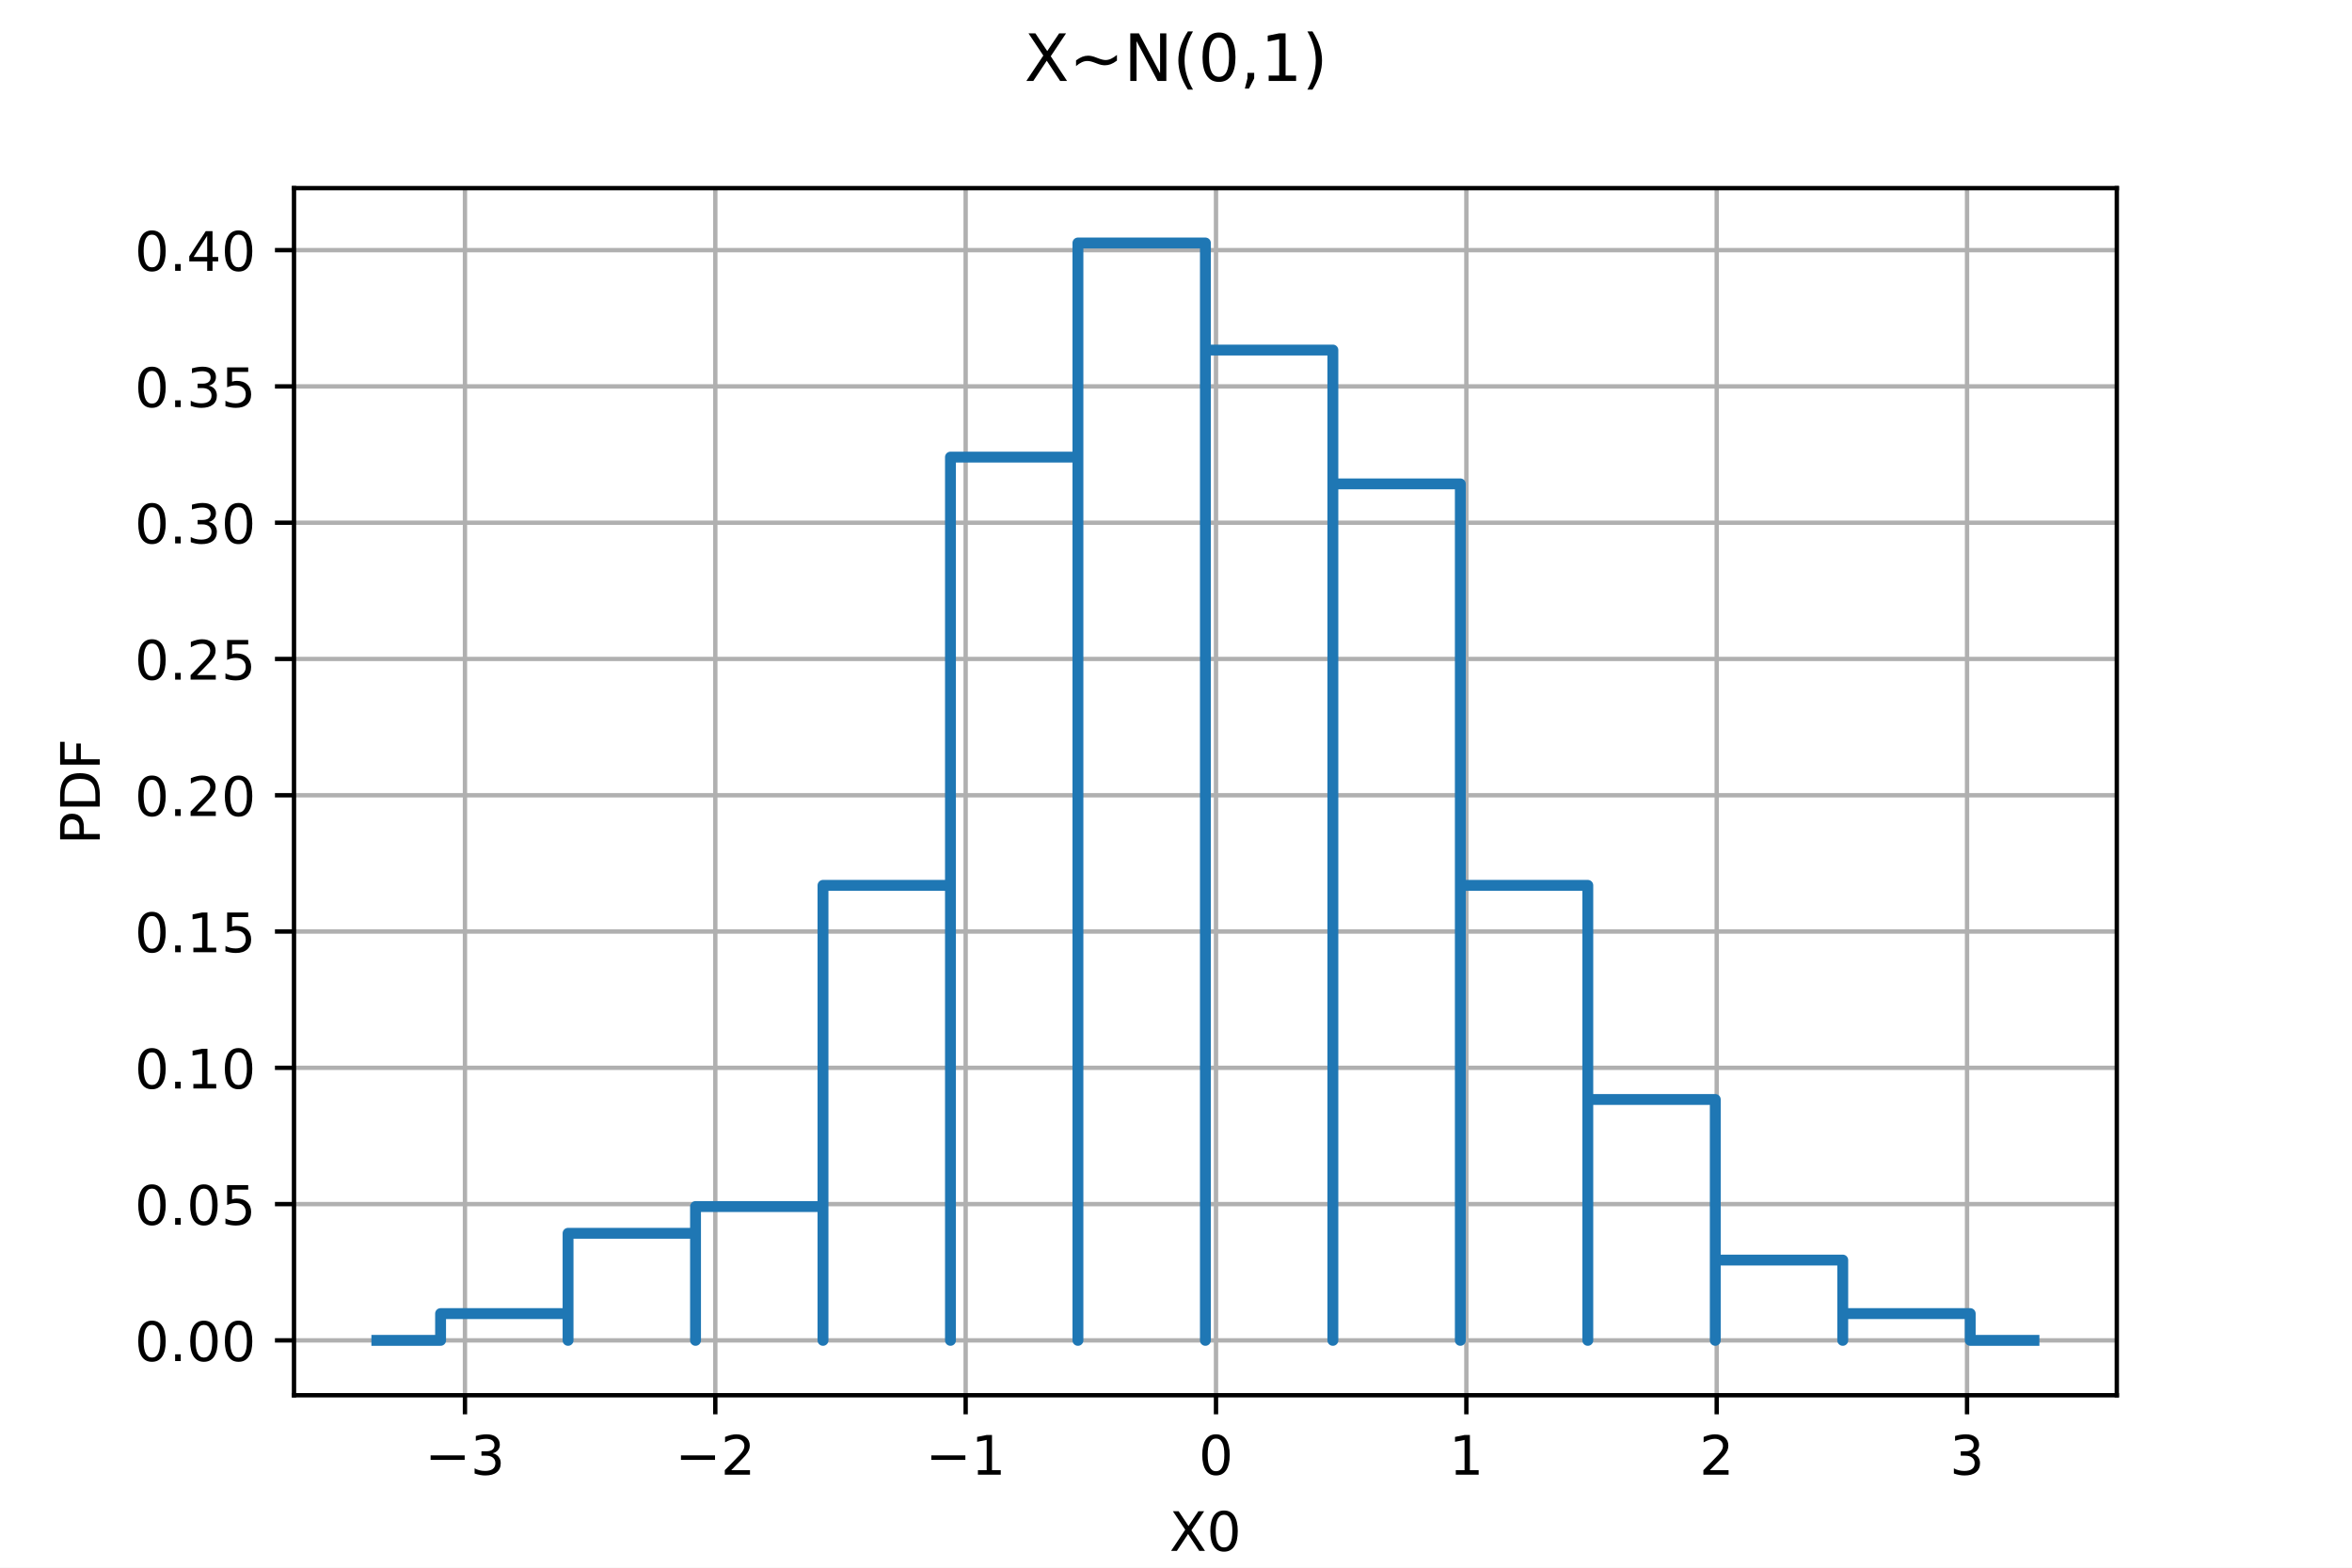
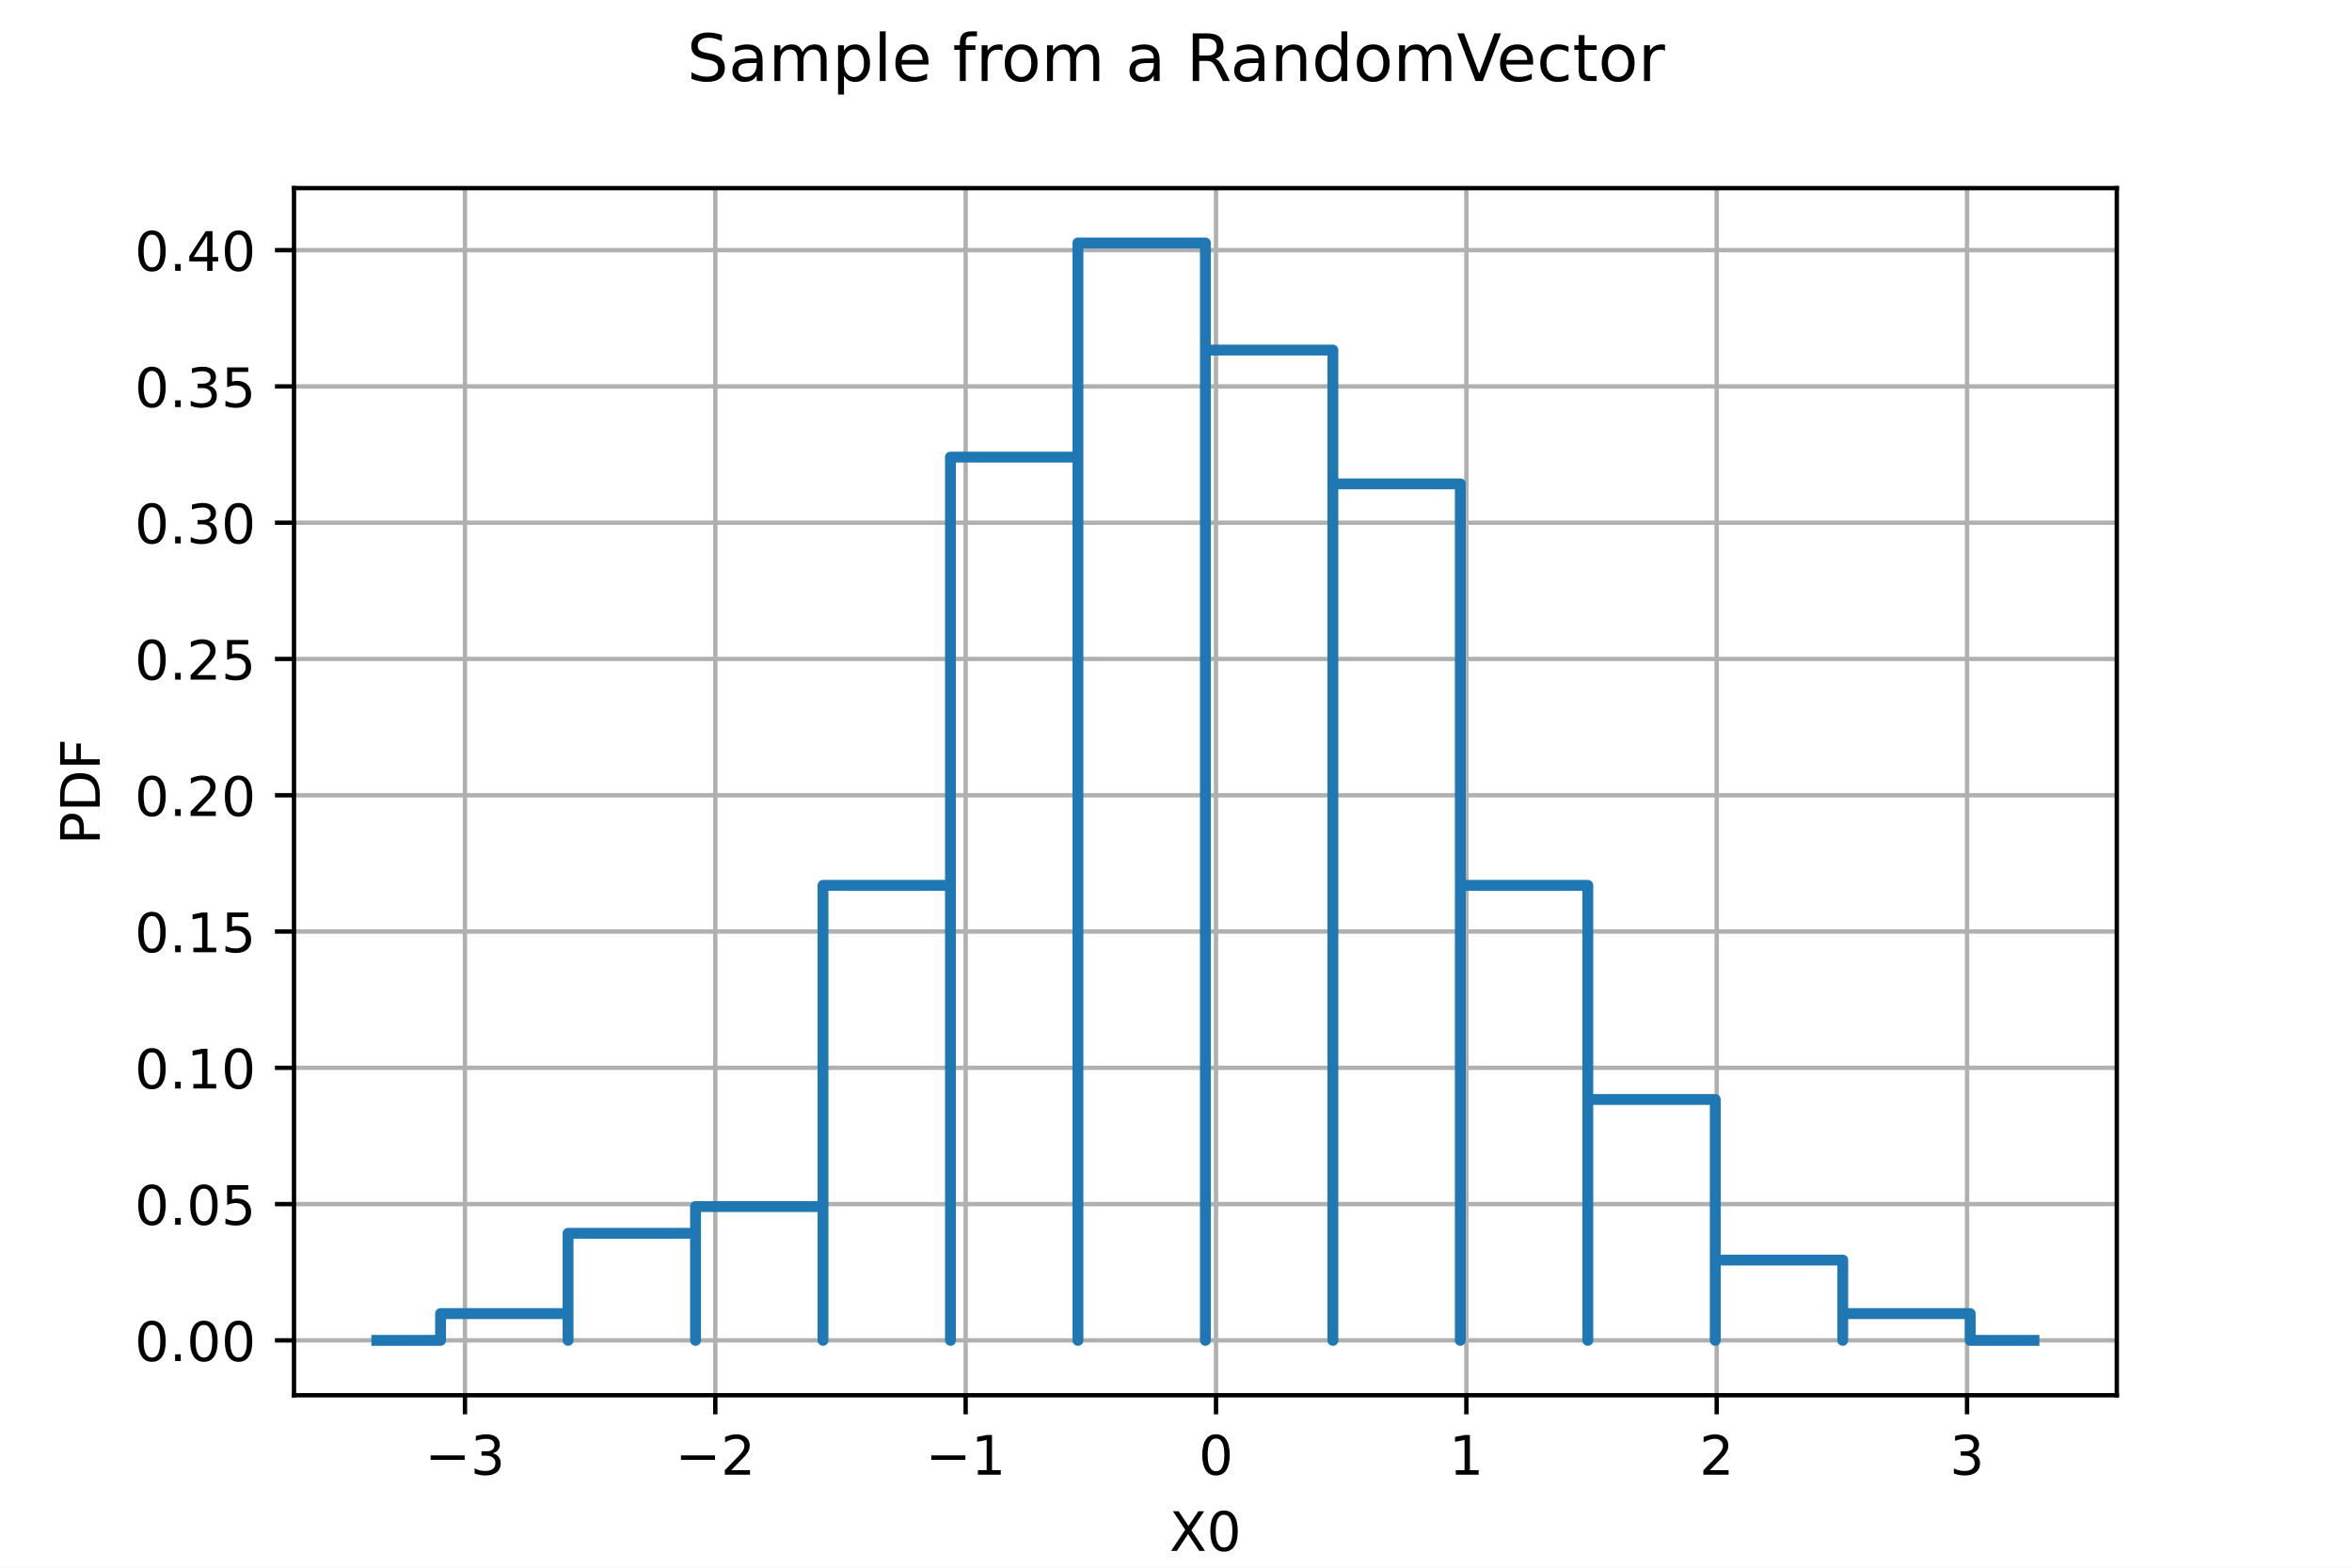
<svg xmlns="http://www.w3.org/2000/svg" xmlns:xlink="http://www.w3.org/1999/xlink" width="432pt" height="288pt" viewBox="0 0 432 288" version="1.1">
  <defs>
    <style type="text/css">*{stroke-linejoin: round; stroke-linecap: butt}</style>
  </defs>
  <g id="figure_1">
    <g id="patch_1">
      <path d="M 0 288  L 432 288  L 432 0  L 0 0  z " style="fill: #ffffff" />
    </g>
    <g id="axes_1">
      <g id="patch_2">
        <path d="M 54 256.32  L 388.8 256.32  L 388.8 34.56  L 54 34.56  z " style="fill: #ffffff" />
      </g>
      <g id="matplotlib.axis_1">
        <g id="xtick_1">
          <g id="line2d_1">
            <path d="M 85.402 256.32  L 85.402 34.56  " clip-path="url(#p8241e7f23a)" style="fill: none; stroke: #b0b0b0; stroke-width: 0.8; stroke-linecap: square" />
          </g>
          <g id="line2d_2">
            <defs>
              <path id="m4a92d99fee" d="M 0 0  L 0 3.5  " style="stroke: #000000; stroke-width: 0.8" />
            </defs>
            <g>
              <use xlink:href="#m4a92d99fee" x="85.402" y="256.32" style="stroke: #000000; stroke-width: 0.8" />
            </g>
          </g>
          <g id="text_1">
            <g transform="translate(78.03086 270.9177) scale(0.1 -0.1)">
              <defs>
                <path id="DejaVuSans-c9c" d="M 678 2272  L 4684 2272  L 4684 1741  L 678 1741  L 678 2272  z " transform="scale(0.015625)" />
                <path id="DejaVuSans-16" d="M 2597 2516  Q 3050 2419 3304 2112  Q 3559 1806 3559 1356  Q 3559 666 3084 287  Q 2609 -91 1734 -91  Q 1441 -91 1130 -33  Q 819 25 488 141  L 488 750  Q 750 597 1062 519  Q 1375 441 1716 441  Q 2309 441 2620 675  Q 2931 909 2931 1356  Q 2931 1769 2642 2001  Q 2353 2234 1838 2234  L 1294 2234  L 1294 2753  L 1863 2753  Q 2328 2753 2575 2939  Q 2822 3125 2822 3475  Q 2822 3834 2567 4026  Q 2313 4219 1838 4219  Q 1578 4219 1281 4162  Q 984 4106 628 3988  L 628 4550  Q 988 4650 1302 4700  Q 1616 4750 1894 4750  Q 2613 4750 3031 4423  Q 3450 4097 3450 3541  Q 3450 3153 3228 2886  Q 3006 2619 2597 2516  z " transform="scale(0.015625)" />
              </defs>
              <use xlink:href="#DejaVuSans-c9c" />
              <use xlink:href="#DejaVuSans-16" transform="translate(83.79688 0)" />
            </g>
          </g>
        </g>
        <g id="xtick_2">
          <g id="line2d_3">
            <path d="M 131.384 256.32  L 131.384 34.56  " clip-path="url(#p8241e7f23a)" style="fill: none; stroke: #b0b0b0; stroke-width: 0.8; stroke-linecap: square" />
          </g>
          <g id="line2d_4">
            <g>
              <use xlink:href="#m4a92d99fee" x="131.384" y="256.32" style="stroke: #000000; stroke-width: 0.8" />
            </g>
          </g>
          <g id="text_2">
            <g transform="translate(124.013 270.9177) scale(0.1 -0.1)">
              <defs>
                <path id="DejaVuSans-15" d="M 1228 531  L 3431 531  L 3431 0  L 469 0  L 469 531  Q 828 903 1448 1529  Q 2069 2156 2228 2338  Q 2531 2678 2651 2914  Q 2772 3150 2772 3378  Q 2772 3750 2511 3984  Q 2250 4219 1831 4219  Q 1534 4219 1204 4116  Q 875 4013 500 3803  L 500 4441  Q 881 4594 1212 4672  Q 1544 4750 1819 4750  Q 2544 4750 2975 4387  Q 3406 4025 3406 3419  Q 3406 3131 3298 2873  Q 3191 2616 2906 2266  Q 2828 2175 2409 1742  Q 1991 1309 1228 531  z " transform="scale(0.015625)" />
              </defs>
              <use xlink:href="#DejaVuSans-c9c" />
              <use xlink:href="#DejaVuSans-15" transform="translate(83.79688 0)" />
            </g>
          </g>
        </g>
        <g id="xtick_3">
          <g id="line2d_5">
            <path d="M 177.366 256.32  L 177.366 34.56  " clip-path="url(#p8241e7f23a)" style="fill: none; stroke: #b0b0b0; stroke-width: 0.8; stroke-linecap: square" />
          </g>
          <g id="line2d_6">
            <g>
              <use xlink:href="#m4a92d99fee" x="177.366" y="256.32" style="stroke: #000000; stroke-width: 0.8" />
            </g>
          </g>
          <g id="text_3">
            <g transform="translate(169.9952 270.9177) scale(0.1 -0.1)">
              <defs>
                <path id="DejaVuSans-14" d="M 794 531  L 1825 531  L 1825 4091  L 703 3866  L 703 4441  L 1819 4666  L 2450 4666  L 2450 531  L 3481 531  L 3481 0  L 794 0  L 794 531  z " transform="scale(0.015625)" />
              </defs>
              <use xlink:href="#DejaVuSans-c9c" />
              <use xlink:href="#DejaVuSans-14" transform="translate(83.79688 0)" />
            </g>
          </g>
        </g>
        <g id="xtick_4">
          <g id="line2d_7">
            <path d="M 223.348 256.32  L 223.348 34.56  " clip-path="url(#p8241e7f23a)" style="fill: none; stroke: #b0b0b0; stroke-width: 0.8; stroke-linecap: square" />
          </g>
          <g id="line2d_8">
            <g>
              <use xlink:href="#m4a92d99fee" x="223.348" y="256.32" style="stroke: #000000; stroke-width: 0.8" />
            </g>
          </g>
          <g id="text_4">
            <g transform="translate(220.1672 270.9177) scale(0.1 -0.1)">
              <defs>
                <path id="DejaVuSans-13" d="M 2034 4250  Q 1547 4250 1301 3770  Q 1056 3291 1056 2328  Q 1056 1369 1301 889  Q 1547 409 2034 409  Q 2525 409 2770 889  Q 3016 1369 3016 2328  Q 3016 3291 2770 3770  Q 2525 4250 2034 4250  z M 2034 4750  Q 2819 4750 3233 4129  Q 3647 3509 3647 2328  Q 3647 1150 3233 529  Q 2819 -91 2034 -91  Q 1250 -91 836 529  Q 422 1150 422 2328  Q 422 3509 836 4129  Q 1250 4750 2034 4750  z " transform="scale(0.015625)" />
              </defs>
              <use xlink:href="#DejaVuSans-13" />
            </g>
          </g>
        </g>
        <g id="xtick_5">
          <g id="line2d_9">
            <path d="M 269.331 256.32  L 269.331 34.56  " clip-path="url(#p8241e7f23a)" style="fill: none; stroke: #b0b0b0; stroke-width: 0.8; stroke-linecap: square" />
          </g>
          <g id="line2d_10">
            <g>
              <use xlink:href="#m4a92d99fee" x="269.331" y="256.32" style="stroke: #000000; stroke-width: 0.8" />
            </g>
          </g>
          <g id="text_5">
            <g transform="translate(266.1493 270.9177) scale(0.1 -0.1)">
              <use xlink:href="#DejaVuSans-14" />
            </g>
          </g>
        </g>
        <g id="xtick_6">
          <g id="line2d_11">
            <path d="M 315.313 256.32  L 315.313 34.56  " clip-path="url(#p8241e7f23a)" style="fill: none; stroke: #b0b0b0; stroke-width: 0.8; stroke-linecap: square" />
          </g>
          <g id="line2d_12">
            <g>
              <use xlink:href="#m4a92d99fee" x="315.313" y="256.32" style="stroke: #000000; stroke-width: 0.8" />
            </g>
          </g>
          <g id="text_6">
            <g transform="translate(312.1315 270.9177) scale(0.1 -0.1)">
              <use xlink:href="#DejaVuSans-15" />
            </g>
          </g>
        </g>
        <g id="xtick_7">
          <g id="line2d_13">
            <path d="M 361.295 256.32  L 361.295 34.56  " clip-path="url(#p8241e7f23a)" style="fill: none; stroke: #b0b0b0; stroke-width: 0.8; stroke-linecap: square" />
          </g>
          <g id="line2d_14">
            <g>
              <use xlink:href="#m4a92d99fee" x="361.295" y="256.32" style="stroke: #000000; stroke-width: 0.8" />
            </g>
          </g>
          <g id="text_7">
            <g transform="translate(358.1137 270.9177) scale(0.1 -0.1)">
              <use xlink:href="#DejaVuSans-16" />
            </g>
          </g>
        </g>
        <g id="text_8">
          <g transform="translate(214.7937 284.9177) scale(0.1 -0.1)">
            <defs>
              <path id="DejaVuSans-3b" d="M 403 4666  L 1081 4666  L 2241 2931  L 3406 4666  L 4084 4666  L 2584 2425  L 4184 0  L 3506 0  L 2194 1984  L 872 0  L 191 0  L 1856 2491  L 403 4666  z " transform="scale(0.015625)" />
            </defs>
            <use xlink:href="#DejaVuSans-3b" />
            <use xlink:href="#DejaVuSans-13" transform="translate(68.5 0)" />
          </g>
        </g>
      </g>
      <g id="matplotlib.axis_2">
        <g id="ytick_1">
          <g id="line2d_15">
            <path d="M 54 246.24  L 388.8 246.24  " clip-path="url(#p8241e7f23a)" style="fill: none; stroke: #b0b0b0; stroke-width: 0.8; stroke-linecap: square" />
          </g>
          <g id="line2d_16">
            <defs>
              <path id="mb3cb5c074b" d="M 0 0  L -3.5 0  " style="stroke: #000000; stroke-width: 0.8" />
            </defs>
            <g>
              <use xlink:href="#mb3cb5c074b" x="54" y="246.24" style="stroke: #000000; stroke-width: 0.8" />
            </g>
          </g>
          <g id="text_9">
            <g transform="translate(24.73438 250.0388) scale(0.1 -0.1)">
              <defs>
                <path id="DejaVuSans-11" d="M 684 794  L 1344 794  L 1344 0  L 684 0  L 684 794  z " transform="scale(0.015625)" />
              </defs>
              <use xlink:href="#DejaVuSans-13" />
              <use xlink:href="#DejaVuSans-11" transform="translate(63.625 0)" />
              <use xlink:href="#DejaVuSans-13" transform="translate(95.40625 0)" />
              <use xlink:href="#DejaVuSans-13" transform="translate(159.0312 0)" />
            </g>
          </g>
        </g>
        <g id="ytick_2">
          <g id="line2d_17">
            <path d="M 54 221.204  L 388.8 221.204  " clip-path="url(#p8241e7f23a)" style="fill: none; stroke: #b0b0b0; stroke-width: 0.8; stroke-linecap: square" />
          </g>
          <g id="line2d_18">
            <g>
              <use xlink:href="#mb3cb5c074b" x="54" y="221.204" style="stroke: #000000; stroke-width: 0.8" />
            </g>
          </g>
          <g id="text_10">
            <g transform="translate(24.73438 225.0027) scale(0.1 -0.1)">
              <defs>
                <path id="DejaVuSans-18" d="M 691 4666  L 3169 4666  L 3169 4134  L 1269 4134  L 1269 2991  Q 1406 3038 1543 3061  Q 1681 3084 1819 3084  Q 2600 3084 3056 2656  Q 3513 2228 3513 1497  Q 3513 744 3044 326  Q 2575 -91 1722 -91  Q 1428 -91 1123 -41  Q 819 9 494 109  L 494 744  Q 775 591 1075 516  Q 1375 441 1709 441  Q 2250 441 2565 725  Q 2881 1009 2881 1497  Q 2881 1984 2565 2268  Q 2250 2553 1709 2553  Q 1456 2553 1204 2497  Q 953 2441 691 2322  L 691 4666  z " transform="scale(0.015625)" />
              </defs>
              <use xlink:href="#DejaVuSans-13" />
              <use xlink:href="#DejaVuSans-11" transform="translate(63.625 0)" />
              <use xlink:href="#DejaVuSans-13" transform="translate(95.40625 0)" />
              <use xlink:href="#DejaVuSans-18" transform="translate(159.0312 0)" />
            </g>
          </g>
        </g>
        <g id="ytick_3">
          <g id="line2d_19">
            <path d="M 54 196.168  L 388.8 196.168  " clip-path="url(#p8241e7f23a)" style="fill: none; stroke: #b0b0b0; stroke-width: 0.8; stroke-linecap: square" />
          </g>
          <g id="line2d_20">
            <g>
              <use xlink:href="#mb3cb5c074b" x="54" y="196.168" style="stroke: #000000; stroke-width: 0.8" />
            </g>
          </g>
          <g id="text_11">
            <g transform="translate(24.73438 199.9666) scale(0.1 -0.1)">
              <use xlink:href="#DejaVuSans-13" />
              <use xlink:href="#DejaVuSans-11" transform="translate(63.625 0)" />
              <use xlink:href="#DejaVuSans-14" transform="translate(95.40625 0)" />
              <use xlink:href="#DejaVuSans-13" transform="translate(159.0312 0)" />
            </g>
          </g>
        </g>
        <g id="ytick_4">
          <g id="line2d_21">
            <path d="M 54 171.132  L 388.8 171.132  " clip-path="url(#p8241e7f23a)" style="fill: none; stroke: #b0b0b0; stroke-width: 0.8; stroke-linecap: square" />
          </g>
          <g id="line2d_22">
            <g>
              <use xlink:href="#mb3cb5c074b" x="54" y="171.132" style="stroke: #000000; stroke-width: 0.8" />
            </g>
          </g>
          <g id="text_12">
            <g transform="translate(24.73438 174.9305) scale(0.1 -0.1)">
              <use xlink:href="#DejaVuSans-13" />
              <use xlink:href="#DejaVuSans-11" transform="translate(63.625 0)" />
              <use xlink:href="#DejaVuSans-14" transform="translate(95.40625 0)" />
              <use xlink:href="#DejaVuSans-18" transform="translate(159.0312 0)" />
            </g>
          </g>
        </g>
        <g id="ytick_5">
          <g id="line2d_23">
            <path d="M 54 146.096  L 388.8 146.096  " clip-path="url(#p8241e7f23a)" style="fill: none; stroke: #b0b0b0; stroke-width: 0.8; stroke-linecap: square" />
          </g>
          <g id="line2d_24">
            <g>
              <use xlink:href="#mb3cb5c074b" x="54" y="146.096" style="stroke: #000000; stroke-width: 0.8" />
            </g>
          </g>
          <g id="text_13">
            <g transform="translate(24.73438 149.8944) scale(0.1 -0.1)">
              <use xlink:href="#DejaVuSans-13" />
              <use xlink:href="#DejaVuSans-11" transform="translate(63.625 0)" />
              <use xlink:href="#DejaVuSans-15" transform="translate(95.40625 0)" />
              <use xlink:href="#DejaVuSans-13" transform="translate(159.0312 0)" />
            </g>
          </g>
        </g>
        <g id="ytick_6">
          <g id="line2d_25">
            <path d="M 54 121.059  L 388.8 121.059  " clip-path="url(#p8241e7f23a)" style="fill: none; stroke: #b0b0b0; stroke-width: 0.8; stroke-linecap: square" />
          </g>
          <g id="line2d_26">
            <g>
              <use xlink:href="#mb3cb5c074b" x="54" y="121.059" style="stroke: #000000; stroke-width: 0.8" />
            </g>
          </g>
          <g id="text_14">
            <g transform="translate(24.73438 124.8583) scale(0.1 -0.1)">
              <use xlink:href="#DejaVuSans-13" />
              <use xlink:href="#DejaVuSans-11" transform="translate(63.625 0)" />
              <use xlink:href="#DejaVuSans-15" transform="translate(95.40625 0)" />
              <use xlink:href="#DejaVuSans-18" transform="translate(159.0312 0)" />
            </g>
          </g>
        </g>
        <g id="ytick_7">
          <g id="line2d_27">
            <path d="M 54 96.023  L 388.8 96.023  " clip-path="url(#p8241e7f23a)" style="fill: none; stroke: #b0b0b0; stroke-width: 0.8; stroke-linecap: square" />
          </g>
          <g id="line2d_28">
            <g>
              <use xlink:href="#mb3cb5c074b" x="54" y="96.023" style="stroke: #000000; stroke-width: 0.8" />
            </g>
          </g>
          <g id="text_15">
            <g transform="translate(24.73438 99.82222) scale(0.1 -0.1)">
              <use xlink:href="#DejaVuSans-13" />
              <use xlink:href="#DejaVuSans-11" transform="translate(63.625 0)" />
              <use xlink:href="#DejaVuSans-16" transform="translate(95.40625 0)" />
              <use xlink:href="#DejaVuSans-13" transform="translate(159.0312 0)" />
            </g>
          </g>
        </g>
        <g id="ytick_8">
          <g id="line2d_29">
            <path d="M 54 70.987  L 388.8 70.987  " clip-path="url(#p8241e7f23a)" style="fill: none; stroke: #b0b0b0; stroke-width: 0.8; stroke-linecap: square" />
          </g>
          <g id="line2d_30">
            <g>
              <use xlink:href="#mb3cb5c074b" x="54" y="70.987" style="stroke: #000000; stroke-width: 0.8" />
            </g>
          </g>
          <g id="text_16">
            <g transform="translate(24.73438 74.78612) scale(0.1 -0.1)">
              <use xlink:href="#DejaVuSans-13" />
              <use xlink:href="#DejaVuSans-11" transform="translate(63.625 0)" />
              <use xlink:href="#DejaVuSans-16" transform="translate(95.40625 0)" />
              <use xlink:href="#DejaVuSans-18" transform="translate(159.0312 0)" />
            </g>
          </g>
        </g>
        <g id="ytick_9">
          <g id="line2d_31">
            <path d="M 54 45.951  L 388.8 45.951  " clip-path="url(#p8241e7f23a)" style="fill: none; stroke: #b0b0b0; stroke-width: 0.8; stroke-linecap: square" />
          </g>
          <g id="line2d_32">
            <g>
              <use xlink:href="#mb3cb5c074b" x="54" y="45.951" style="stroke: #000000; stroke-width: 0.8" />
            </g>
          </g>
          <g id="text_17">
            <g transform="translate(24.73438 49.75002) scale(0.1 -0.1)">
              <defs>
                <path id="DejaVuSans-17" d="M 2419 4116  L 825 1625  L 2419 1625  L 2419 4116  z M 2253 4666  L 3047 4666  L 3047 1625  L 3713 1625  L 3713 1100  L 3047 1100  L 3047 0  L 2419 0  L 2419 1100  L 313 1100  L 313 1709  L 2253 4666  z " transform="scale(0.015625)" />
              </defs>
              <use xlink:href="#DejaVuSans-13" />
              <use xlink:href="#DejaVuSans-11" transform="translate(63.625 0)" />
              <use xlink:href="#DejaVuSans-17" transform="translate(95.40625 0)" />
              <use xlink:href="#DejaVuSans-13" transform="translate(159.0312 0)" />
            </g>
          </g>
        </g>
        <g id="text_18">
          <g transform="translate(18.33203 155.1806) rotate(-90) scale(0.1 -0.1)">
            <defs>
              <path id="DejaVuSans-33" d="M 1259 4147  L 1259 2394  L 2053 2394  Q 2494 2394 2734 2622  Q 2975 2850 2975 3272  Q 2975 3691 2734 3919  Q 2494 4147 2053 4147  L 1259 4147  z M 628 4666  L 2053 4666  Q 2838 4666 3239 4311  Q 3641 3956 3641 3272  Q 3641 2581 3239 2228  Q 2838 1875 2053 1875  L 1259 1875  L 1259 0  L 628 0  L 628 4666  z " transform="scale(0.015625)" />
              <path id="DejaVuSans-27" d="M 1259 4147  L 1259 519  L 2022 519  Q 2988 519 3436 956  Q 3884 1394 3884 2338  Q 3884 3275 3436 3711  Q 2988 4147 2022 4147  L 1259 4147  z M 628 4666  L 1925 4666  Q 3281 4666 3915 4102  Q 4550 3538 4550 2338  Q 4550 1131 3912 565  Q 3275 0 1925 0  L 628 0  L 628 4666  z " transform="scale(0.015625)" />
              <path id="DejaVuSans-29" d="M 628 4666  L 3309 4666  L 3309 4134  L 1259 4134  L 1259 2759  L 3109 2759  L 3109 2228  L 1259 2228  L 1259 0  L 628 0  L 628 4666  z " transform="scale(0.015625)" />
            </defs>
            <use xlink:href="#DejaVuSans-33" />
            <use xlink:href="#DejaVuSans-27" transform="translate(60.29688 0)" />
            <use xlink:href="#DejaVuSans-29" transform="translate(137.2969 0)" />
          </g>
        </g>
      </g>
      <g id="line2d_33">
        <path d="M 69.218 246.24  L 80.924 246.24  L 80.924 246.24  L 80.924 241.323  L 104.337 241.323  L 104.337 246.24  L 104.337 246.24  L 104.337 226.572  L 127.75 226.572  L 127.75 246.24  L 127.75 246.24  L 127.75 221.655  L 151.162 221.655  L 151.162 246.24  L 151.162 246.24  L 151.162 162.65  L 174.575 162.65  L 174.575 246.24  L 174.575 246.24  L 174.575 83.977  L 197.987 83.977  L 197.987 246.24  L 197.987 246.24  L 197.987 44.64  L 221.4 44.64  L 221.4 246.24  L 221.4 246.24  L 221.4 64.308  L 244.813 64.308  L 244.813 246.24  L 244.813 246.24  L 244.813 88.894  L 268.225 88.894  L 268.225 246.24  L 268.225 246.24  L 268.225 162.65  L 291.638 162.65  L 291.638 246.24  L 291.638 246.24  L 291.638 201.986  L 315.05 201.986  L 315.05 246.24  L 315.05 246.24  L 315.05 231.489  L 338.463 231.489  L 338.463 246.24  L 338.463 246.24  L 338.463 241.323  L 361.876 241.323  L 361.876 246.24  L 361.876 246.24  L 373.582 246.24  " clip-path="url(#p8241e7f23a)" style="fill: none; stroke: #1f77b4; stroke-width: 2; stroke-linecap: square" />
      </g>
      <g id="patch_3">
        <path d="M 54 256.32  L 54 34.56  " style="fill: none; stroke: #000000; stroke-width: 0.8; stroke-linejoin: miter; stroke-linecap: square" />
      </g>
      <g id="patch_4">
        <path d="M 388.8 256.32  L 388.8 34.56  " style="fill: none; stroke: #000000; stroke-width: 0.8; stroke-linejoin: miter; stroke-linecap: square" />
      </g>
      <g id="patch_5">
        <path d="M 54 256.32  L 388.8 256.32  " style="fill: none; stroke: #000000; stroke-width: 0.8; stroke-linejoin: miter; stroke-linecap: square" />
      </g>
      <g id="patch_6">
        <path d="M 54 34.56  L 388.8 34.56  " style="fill: none; stroke: #000000; stroke-width: 0.8; stroke-linejoin: miter; stroke-linecap: square" />
      </g>
    </g>
    <g id="text_19">
-       <g transform="translate(188.1497 14.87719) scale(0.12 -0.12)">
+       <g transform="translate(126.1819 14.87813) scale(0.12 -0.12)">
        <defs>
-           <path id="DejaVuSans-61" d="M 4684 2553  L 4684 1997  Q 4356 1750 4076 1644  Q 3797 1538 3494 1538  Q 3150 1538 2694 1722  Q 2659 1734 2644 1741  Q 2622 1750 2575 1766  Q 2091 1959 1797 1959  Q 1522 1959 1253 1839  Q 984 1719 678 1459  L 678 2016  Q 1006 2263 1286 2370  Q 1566 2478 1869 2478  Q 2213 2478 2672 2291  Q 2703 2278 2719 2272  Q 2744 2263 2788 2247  Q 3272 2053 3566 2053  Q 3834 2053 4098 2172  Q 4363 2291 4684 2553  z " transform="scale(0.015625)" />
-           <path id="DejaVuSans-31" d="M 628 4666  L 1478 4666  L 3547 763  L 3547 4666  L 4159 4666  L 4159 0  L 3309 0  L 1241 3903  L 1241 0  L 628 0  L 628 4666  z " transform="scale(0.015625)" />
-           <path id="DejaVuSans-b" d="M 1984 4856  Q 1566 4138 1362 3434  Q 1159 2731 1159 2009  Q 1159 1288 1364 580  Q 1569 -128 1984 -844  L 1484 -844  Q 1016 -109 783 600  Q 550 1309 550 2009  Q 550 2706 781 3412  Q 1013 4119 1484 4856  L 1984 4856  z " transform="scale(0.015625)" />
-           <path id="DejaVuSans-f" d="M 750 794  L 1409 794  L 1409 256  L 897 -744  L 494 -744  L 750 256  L 750 794  z " transform="scale(0.015625)" />
-           <path id="DejaVuSans-c" d="M 513 4856  L 1013 4856  Q 1481 4119 1714 3412  Q 1947 2706 1947 2009  Q 1947 1309 1714 600  Q 1481 -109 1013 -844  L 513 -844  Q 928 -128 1133 580  Q 1338 1288 1338 2009  Q 1338 2731 1133 3434  Q 928 4138 513 4856  z " transform="scale(0.015625)" />
+           <path id="DejaVuSans-36" d="M 3425 4513  L 3425 3897  Q 3066 4069 2747 4153  Q 2428 4238 2131 4238  Q 1616 4238 1336 4038  Q 1056 3838 1056 3469  Q 1056 3159 1242 3001  Q 1428 2844 1947 2747  L 2328 2669  Q 3034 2534 3370 2195  Q 3706 1856 3706 1288  Q 3706 609 3251 259  Q 2797 -91 1919 -91  Q 1588 -91 1214 -16  Q 841 59 441 206  L 441 856  Q 825 641 1194 531  Q 1563 422 1919 422  Q 2459 422 2753 634  Q 3047 847 3047 1241  Q 3047 1584 2836 1778  Q 2625 1972 2144 2069  L 1759 2144  Q 1053 2284 737 2584  Q 422 2884 422 3419  Q 422 4038 858 4394  Q 1294 4750 2059 4750  Q 2388 4750 2728 4690  Q 3069 4631 3425 4513  z " transform="scale(0.015625)" />
+           <path id="DejaVuSans-44" d="M 2194 1759  Q 1497 1759 1228 1600  Q 959 1441 959 1056  Q 959 750 1161 570  Q 1363 391 1709 391  Q 2188 391 2477 730  Q 2766 1069 2766 1631  L 2766 1759  L 2194 1759  z M 3341 1997  L 3341 0  L 2766 0  L 2766 531  Q 2569 213 2275 61  Q 1981 -91 1556 -91  Q 1019 -91 701 211  Q 384 513 384 1019  Q 384 1609 779 1909  Q 1175 2209 1959 2209  L 2766 2209  L 2766 2266  Q 2766 2663 2505 2880  Q 2244 3097 1772 3097  Q 1472 3097 1187 3025  Q 903 2953 641 2809  L 641 3341  Q 956 3463 1253 3523  Q 1550 3584 1831 3584  Q 2591 3584 2966 3190  Q 3341 2797 3341 1997  z " transform="scale(0.015625)" />
+           <path id="DejaVuSans-50" d="M 3328 2828  Q 3544 3216 3844 3400  Q 4144 3584 4550 3584  Q 5097 3584 5394 3201  Q 5691 2819 5691 2113  L 5691 0  L 5113 0  L 5113 2094  Q 5113 2597 4934 2840  Q 4756 3084 4391 3084  Q 3944 3084 3684 2787  Q 3425 2491 3425 1978  L 3425 0  L 2847 0  L 2847 2094  Q 2847 2600 2669 2842  Q 2491 3084 2119 3084  Q 1678 3084 1418 2786  Q 1159 2488 1159 1978  L 1159 0  L 581 0  L 581 3500  L 1159 3500  L 1159 2956  Q 1356 3278 1631 3431  Q 1906 3584 2284 3584  Q 2666 3584 2933 3390  Q 3200 3197 3328 2828  z " transform="scale(0.015625)" />
+           <path id="DejaVuSans-53" d="M 1159 525  L 1159 -1331  L 581 -1331  L 581 3500  L 1159 3500  L 1159 2969  Q 1341 3281 1617 3432  Q 1894 3584 2278 3584  Q 2916 3584 3314 3078  Q 3713 2572 3713 1747  Q 3713 922 3314 415  Q 2916 -91 2278 -91  Q 1894 -91 1617 61  Q 1341 213 1159 525  z M 3116 1747  Q 3116 2381 2855 2742  Q 2594 3103 2138 3103  Q 1681 3103 1420 2742  Q 1159 2381 1159 1747  Q 1159 1113 1420 752  Q 1681 391 2138 391  Q 2594 391 2855 752  Q 3116 1113 3116 1747  z " transform="scale(0.015625)" />
+           <path id="DejaVuSans-4f" d="M 603 4863  L 1178 4863  L 1178 0  L 603 0  L 603 4863  z " transform="scale(0.015625)" />
+           <path id="DejaVuSans-48" d="M 3597 1894  L 3597 1613  L 953 1613  Q 991 1019 1311 708  Q 1631 397 2203 397  Q 2534 397 2845 478  Q 3156 559 3463 722  L 3463 178  Q 3153 47 2828 -22  Q 2503 -91 2169 -91  Q 1331 -91 842 396  Q 353 884 353 1716  Q 353 2575 817 3079  Q 1281 3584 2069 3584  Q 2775 3584 3186 3129  Q 3597 2675 3597 1894  z M 3022 2063  Q 3016 2534 2758 2815  Q 2500 3097 2075 3097  Q 1594 3097 1305 2825  Q 1016 2553 972 2059  L 3022 2063  z " transform="scale(0.015625)" />
+           <path id="DejaVuSans-3" transform="scale(0.015625)" />
+           <path id="DejaVuSans-49" d="M 2375 4863  L 2375 4384  L 1825 4384  Q 1516 4384 1395 4259  Q 1275 4134 1275 3809  L 1275 3500  L 2222 3500  L 2222 3053  L 1275 3053  L 1275 0  L 697 0  L 697 3053  L 147 3053  L 147 3500  L 697 3500  L 697 3744  Q 697 4328 969 4595  Q 1241 4863 1831 4863  L 2375 4863  z " transform="scale(0.015625)" />
+           <path id="DejaVuSans-55" d="M 2631 2963  Q 2534 3019 2420 3045  Q 2306 3072 2169 3072  Q 1681 3072 1420 2755  Q 1159 2438 1159 1844  L 1159 0  L 581 0  L 581 3500  L 1159 3500  L 1159 2956  Q 1341 3275 1631 3429  Q 1922 3584 2338 3584  Q 2397 3584 2469 3576  Q 2541 3569 2628 3553  L 2631 2963  z " transform="scale(0.015625)" />
+           <path id="DejaVuSans-52" d="M 1959 3097  Q 1497 3097 1228 2736  Q 959 2375 959 1747  Q 959 1119 1226 758  Q 1494 397 1959 397  Q 2419 397 2687 759  Q 2956 1122 2956 1747  Q 2956 2369 2687 2733  Q 2419 3097 1959 3097  z M 1959 3584  Q 2709 3584 3137 3096  Q 3566 2609 3566 1747  Q 3566 888 3137 398  Q 2709 -91 1959 -91  Q 1206 -91 779 398  Q 353 888 353 1747  Q 353 2609 779 3096  Q 1206 3584 1959 3584  z " transform="scale(0.015625)" />
+           <path id="DejaVuSans-35" d="M 2841 2188  Q 3044 2119 3236 1894  Q 3428 1669 3622 1275  L 4263 0  L 3584 0  L 2988 1197  Q 2756 1666 2539 1819  Q 2322 1972 1947 1972  L 1259 1972  L 1259 0  L 628 0  L 628 4666  L 2053 4666  Q 2853 4666 3247 4331  Q 3641 3997 3641 3322  Q 3641 2881 3436 2590  Q 3231 2300 2841 2188  z M 1259 4147  L 1259 2491  L 2053 2491  Q 2509 2491 2742 2702  Q 2975 2913 2975 3322  Q 2975 3731 2742 3939  Q 2509 4147 2053 4147  L 1259 4147  z " transform="scale(0.015625)" />
+           <path id="DejaVuSans-51" d="M 3513 2113  L 3513 0  L 2938 0  L 2938 2094  Q 2938 2591 2744 2837  Q 2550 3084 2163 3084  Q 1697 3084 1428 2787  Q 1159 2491 1159 1978  L 1159 0  L 581 0  L 581 3500  L 1159 3500  L 1159 2956  Q 1366 3272 1645 3428  Q 1925 3584 2291 3584  Q 2894 3584 3203 3211  Q 3513 2838 3513 2113  z " transform="scale(0.015625)" />
+           <path id="DejaVuSans-47" d="M 2906 2969  L 2906 4863  L 3481 4863  L 3481 0  L 2906 0  L 2906 525  Q 2725 213 2448 61  Q 2172 -91 1784 -91  Q 1150 -91 751 415  Q 353 922 353 1747  Q 353 2572 751 3078  Q 1150 3584 1784 3584  Q 2172 3584 2448 3432  Q 2725 3281 2906 2969  z M 947 1747  Q 947 1113 1208 752  Q 1469 391 1925 391  Q 2381 391 2643 752  Q 2906 1113 2906 1747  Q 2906 2381 2643 2742  Q 2381 3103 1925 3103  Q 1469 3103 1208 2742  Q 947 2381 947 1747  z " transform="scale(0.015625)" />
+           <path id="DejaVuSans-39" d="M 1831 0  L 50 4666  L 709 4666  L 2188 738  L 3669 4666  L 4325 4666  L 2547 0  L 1831 0  z " transform="scale(0.015625)" />
+           <path id="DejaVuSans-46" d="M 3122 3366  L 3122 2828  Q 2878 2963 2633 3030  Q 2388 3097 2138 3097  Q 1578 3097 1268 2742  Q 959 2388 959 1747  Q 959 1106 1268 751  Q 1578 397 2138 397  Q 2388 397 2633 464  Q 2878 531 3122 666  L 3122 134  Q 2881 22 2623 -34  Q 2366 -91 2075 -91  Q 1284 -91 818 406  Q 353 903 353 1747  Q 353 2603 823 3093  Q 1294 3584 2113 3584  Q 2378 3584 2631 3529  Q 2884 3475 3122 3366  z " transform="scale(0.015625)" />
+           <path id="DejaVuSans-57" d="M 1172 4494  L 1172 3500  L 2356 3500  L 2356 3053  L 1172 3053  L 1172 1153  Q 1172 725 1289 603  Q 1406 481 1766 481  L 2356 481  L 2356 0  L 1766 0  Q 1100 0 847 248  Q 594 497 594 1153  L 594 3053  L 172 3053  L 172 3500  L 594 3500  L 594 4494  L 1172 4494  z " transform="scale(0.015625)" />
        </defs>
-         <use xlink:href="#DejaVuSans-3b" />
-         <use xlink:href="#DejaVuSans-61" transform="translate(68.5 0)" />
-         <use xlink:href="#DejaVuSans-31" transform="translate(152.2969 0)" />
-         <use xlink:href="#DejaVuSans-b" transform="translate(227.1094 0)" />
-         <use xlink:href="#DejaVuSans-13" transform="translate(266.125 0)" />
-         <use xlink:href="#DejaVuSans-f" transform="translate(329.75 0)" />
-         <use xlink:href="#DejaVuSans-14" transform="translate(361.5312 0)" />
-         <use xlink:href="#DejaVuSans-c" transform="translate(425.1562 0)" />
+         <use xlink:href="#DejaVuSans-36" />
+         <use xlink:href="#DejaVuSans-44" transform="translate(63.48438 0)" />
+         <use xlink:href="#DejaVuSans-50" transform="translate(124.7656 0)" />
+         <use xlink:href="#DejaVuSans-53" transform="translate(222.1719 0)" />
+         <use xlink:href="#DejaVuSans-4f" transform="translate(285.6562 0)" />
+         <use xlink:href="#DejaVuSans-48" transform="translate(313.4375 0)" />
+         <use xlink:href="#DejaVuSans-3" transform="translate(374.9688 0)" />
+         <use xlink:href="#DejaVuSans-49" transform="translate(406.75 0)" />
+         <use xlink:href="#DejaVuSans-55" transform="translate(441.9531 0)" />
+         <use xlink:href="#DejaVuSans-52" transform="translate(480.8594 0)" />
+         <use xlink:href="#DejaVuSans-50" transform="translate(542.0469 0)" />
+         <use xlink:href="#DejaVuSans-3" transform="translate(639.4531 0)" />
+         <use xlink:href="#DejaVuSans-44" transform="translate(671.2344 0)" />
+         <use xlink:href="#DejaVuSans-3" transform="translate(732.5156 0)" />
+         <use xlink:href="#DejaVuSans-35" transform="translate(764.2969 0)" />
+         <use xlink:href="#DejaVuSans-44" transform="translate(831.5781 0)" />
+         <use xlink:href="#DejaVuSans-51" transform="translate(892.8594 0)" />
+         <use xlink:href="#DejaVuSans-47" transform="translate(956.2344 0)" />
+         <use xlink:href="#DejaVuSans-52" transform="translate(1019.719 0)" />
+         <use xlink:href="#DejaVuSans-50" transform="translate(1080.906 0)" />
+         <use xlink:href="#DejaVuSans-39" transform="translate(1178.312 0)" />
+         <use xlink:href="#DejaVuSans-48" transform="translate(1238.953 0)" />
+         <use xlink:href="#DejaVuSans-46" transform="translate(1300.484 0)" />
+         <use xlink:href="#DejaVuSans-57" transform="translate(1355.469 0)" />
+         <use xlink:href="#DejaVuSans-52" transform="translate(1394.672 0)" />
+         <use xlink:href="#DejaVuSans-55" transform="translate(1455.859 0)" />
      </g>
    </g>
  </g>
  <defs>
    <clipPath id="p8241e7f23a">
      <rect x="54" y="34.56" width="334.8" height="221.76" />
    </clipPath>
  </defs>
</svg>
